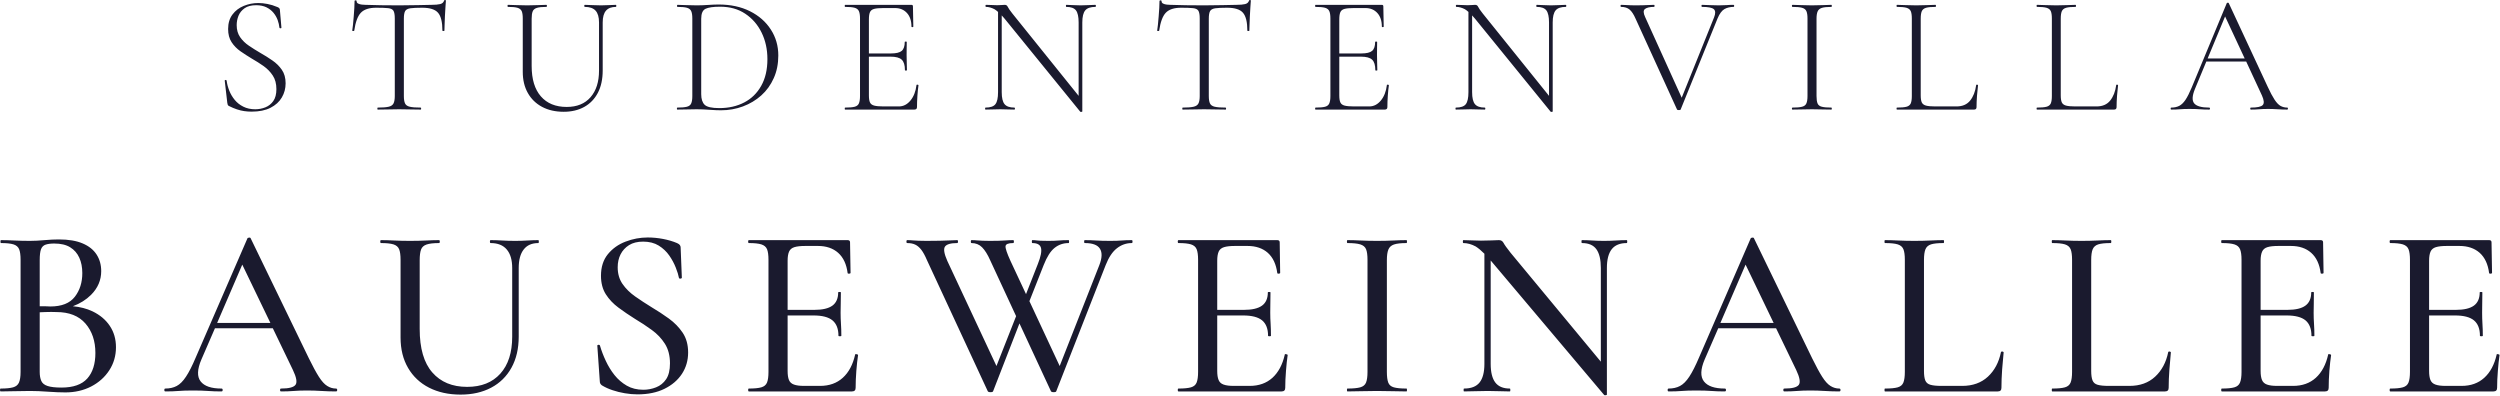
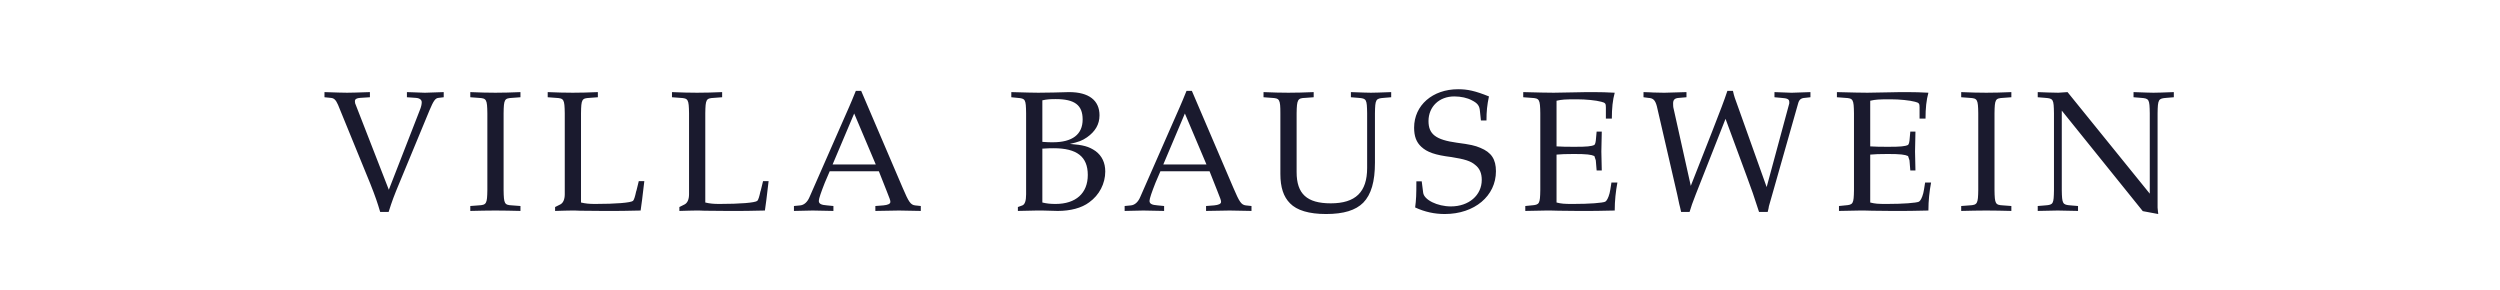
- <svg xmlns="http://www.w3.org/2000/svg" viewBox="2.08 0.00 537 85" width="537" height="85">
-   <path d="M52.92 5.40L52.92 5.40Q52.92 6.91 53.65 7.97Q54.39 9.04 55.56 9.83Q56.73 10.62 58.03 11.38L58.03 11.38Q59.36 12.13 60.58 12.98Q61.81 13.82 62.62 14.99Q63.43 16.16 63.43 17.89L63.43 17.89Q63.43 19.55 62.62 20.93Q61.81 22.32 60.19 23.15Q58.57 23.98 56.12 23.98L56.12 23.98Q55.33 23.98 54.55 23.87Q53.78 23.76 52.97 23.49Q52.16 23.22 51.22 22.75L51.22 22.75Q51.04 22.64 50.99 22.48Q50.94 22.32 50.90 22.07L50.90 22.07L50.36 17.39Q50.36 17.32 50.36 17.24L50.36 17.24Q50.43 17.21 50.54 17.17L50.54 17.17Q50.72 17.17 50.76 17.32L50.76 17.32Q50.90 18.40 51.33 19.48Q51.76 20.56 52.50 21.46Q53.24 22.36 54.34 22.91Q55.44 23.47 56.91 23.47L56.91 23.47Q58.03 23.47 59.07 23.06Q60.12 22.64 60.78 21.71Q61.45 20.77 61.45 19.15L61.45 19.15Q61.45 17.39 60.67 16.22Q59.90 15.05 58.71 14.20Q57.52 13.36 56.19 12.60L56.19 12.60Q54.93 11.84 53.74 11.02Q52.56 10.19 51.82 9.05Q51.08 7.92 51.08 6.23L51.08 6.23Q51.08 4.36 52.02 3.11Q52.95 1.87 54.45 1.26Q55.94 0.65 57.56 0.65L57.56 0.65Q58.50 0.65 59.52 0.85Q60.55 1.04 61.66 1.51L61.66 1.51Q61.95 1.62 62.08 1.78Q62.20 1.94 62.20 2.12L62.20 2.12L62.53 5.94Q62.53 6.08 62.33 6.08Q62.13 6.08 62.10 5.94L62.10 5.94Q62.02 5.15 61.72 4.30Q61.41 3.46 60.82 2.74Q60.22 2.02 59.31 1.57Q58.39 1.12 57.09 1.12L57.09 1.12Q55.54 1.12 54.63 1.76Q53.71 2.41 53.31 3.38Q52.92 4.36 52.92 5.40ZM82.89 1.66L82.89 1.66Q80.62 1.66 79.59 2.74Q78.57 3.82 78.17 6.59L78.17 6.59Q78.17 6.66 77.96 6.66Q77.74 6.66 77.74 6.59L77.74 6.59Q77.81 6.16 77.90 5.33Q77.99 4.50 78.06 3.55Q78.14 2.59 78.19 1.71Q78.24 0.83 78.24 0.25L78.24 0.25Q78.24 0.07 78.46 0.07Q78.68 0.07 78.68 0.25L78.68 0.25Q78.68 0.61 79.02 0.77Q79.36 0.94 79.81 0.99Q80.26 1.04 80.58 1.04L80.58 1.04Q83.68 1.15 87.82 1.15L87.82 1.15Q90.38 1.15 91.87 1.10Q93.36 1.04 94.77 1.04L94.77 1.04Q95.96 1.04 96.62 0.88Q97.29 0.72 97.47 0.14L97.47 0.14Q97.50 0.00 97.68 0.00Q97.86 0.00 97.86 0.14L97.86 0.14Q97.83 0.68 97.76 1.58Q97.68 2.48 97.65 3.47Q97.61 4.46 97.58 5.31Q97.54 6.16 97.54 6.59L97.54 6.59Q97.54 6.66 97.32 6.66Q97.11 6.66 97.11 6.59L97.11 6.59Q97.11 3.82 96.17 2.74Q95.24 1.66 92.75 1.66L92.75 1.66Q91.06 1.66 90.21 1.78Q89.37 1.91 89.10 2.39Q88.83 2.88 88.83 4.03L88.83 4.03L88.83 20.63Q88.83 21.67 89.08 22.21Q89.33 22.75 90.11 22.93Q90.88 23.11 92.46 23.11L92.46 23.11Q92.54 23.11 92.54 23.33Q92.54 23.54 92.46 23.54L92.46 23.54Q91.53 23.54 90.36 23.51Q89.19 23.47 87.82 23.47L87.82 23.47Q86.52 23.47 85.35 23.51Q84.18 23.54 83.21 23.54L83.21 23.54Q83.14 23.54 83.14 23.33Q83.14 23.11 83.21 23.11L83.21 23.11Q84.76 23.11 85.55 22.93Q86.34 22.75 86.61 22.21Q86.88 21.67 86.88 20.63L86.88 20.63L86.88 3.96Q86.88 2.81 86.60 2.32Q86.31 1.84 85.44 1.75Q84.58 1.66 82.89 1.66ZM130.75 15.16L130.75 4.82Q130.75 3.10 130.01 2.29Q129.28 1.48 127.69 1.48L127.69 1.48Q127.58 1.48 127.58 1.26Q127.58 1.04 127.69 1.04L127.69 1.04Q128.48 1.04 129.33 1.10Q130.18 1.15 131.18 1.15L131.18 1.15Q132.01 1.15 132.86 1.10Q133.70 1.04 134.39 1.04L134.39 1.04Q134.46 1.04 134.46 1.26Q134.46 1.48 134.39 1.48L134.39 1.48Q132.95 1.48 132.25 2.29Q131.54 3.10 131.54 4.82L131.54 4.82L131.54 15.12Q131.54 17.96 130.50 19.94Q129.46 21.92 127.57 22.97Q125.68 24.01 123.16 24.01L123.16 24.01Q120.49 24.01 118.51 22.95Q116.53 21.89 115.45 19.96Q114.37 18.04 114.37 15.44L114.37 15.44L114.37 3.96Q114.37 2.92 114.14 2.39Q113.90 1.87 113.22 1.67Q112.54 1.48 111.17 1.48L111.17 1.48Q111.10 1.48 111.10 1.26Q111.10 1.04 111.17 1.04L111.17 1.04Q112.03 1.04 113.08 1.10Q114.12 1.15 115.31 1.15L115.31 1.15Q116.53 1.15 117.59 1.10Q118.66 1.04 119.45 1.04L119.45 1.04Q119.56 1.04 119.56 1.26Q119.56 1.48 119.45 1.48L119.45 1.48Q118.08 1.48 117.40 1.69Q116.71 1.91 116.50 2.45Q116.28 2.99 116.28 4.03L116.28 4.03L116.28 14.18Q116.28 18.43 118.26 20.70Q120.24 22.97 123.80 22.97L123.80 22.97Q127.12 22.97 128.93 20.88Q130.75 18.79 130.75 15.16L130.75 15.16ZM156.94 23.69L156.94 23.69Q155.94 23.69 154.46 23.58Q152.98 23.47 151.72 23.47L151.72 23.47Q150.57 23.47 149.49 23.51Q148.41 23.54 147.55 23.54L147.55 23.54Q147.48 23.54 147.48 23.33Q147.48 23.11 147.55 23.11L147.55 23.11Q148.92 23.11 149.62 22.93Q150.32 22.75 150.55 22.21Q150.79 21.67 150.79 20.63L150.79 20.63L150.79 3.96Q150.79 2.92 150.55 2.39Q150.32 1.87 149.64 1.67Q148.95 1.48 147.58 1.48L147.58 1.48Q147.51 1.48 147.51 1.26Q147.51 1.04 147.58 1.04L147.58 1.04Q148.45 1.04 149.51 1.10Q150.57 1.15 151.72 1.15L151.72 1.15Q152.88 1.15 154.19 1.06Q155.50 0.97 156.44 0.97L156.44 0.97Q160.29 0.97 163.17 2.41Q166.05 3.85 167.65 6.34Q169.26 8.82 169.26 11.92L169.26 11.92Q169.26 14.62 168.28 16.79Q167.31 18.97 165.60 20.50Q163.89 22.03 161.66 22.86Q159.43 23.69 156.94 23.69ZM156.58 23.22L156.58 23.22Q159.61 23.22 161.93 22.01Q164.25 20.81 165.58 18.45Q166.92 16.09 166.92 12.71L166.92 12.71Q166.92 9.54 165.67 7.00Q164.43 4.46 162.16 2.95Q159.90 1.44 156.76 1.44L156.76 1.44Q154.57 1.44 153.63 1.89Q152.70 2.34 152.70 4.03L152.70 4.03L152.70 20.23Q152.70 21.78 153.43 22.50Q154.17 23.22 156.58 23.22ZM198.47 23.54L198.47 23.54L183.60 23.54Q183.53 23.54 183.53 23.33Q183.53 23.11 183.60 23.11L183.60 23.11Q184.97 23.11 185.66 22.93Q186.34 22.75 186.57 22.21Q186.81 21.67 186.81 20.63L186.81 20.63L186.81 3.96Q186.81 2.92 186.57 2.39Q186.34 1.87 185.66 1.67Q184.97 1.48 183.60 1.48L183.60 1.48Q183.53 1.48 183.53 1.26Q183.53 1.04 183.60 1.04L183.60 1.04L197.86 1.04Q198.18 1.04 198.18 1.37L198.18 1.37L198.26 5.72Q198.26 5.83 198.06 5.83Q197.86 5.83 197.86 5.72L197.86 5.72Q197.86 3.85 196.89 2.79Q195.92 1.73 194.33 1.73L194.33 1.73L191.85 1.73Q190.52 1.73 189.85 1.91Q189.18 2.09 188.95 2.61Q188.72 3.13 188.72 4.18L188.72 4.18L188.72 11.48L193.47 11.48Q195.12 11.48 195.77 10.93Q196.42 10.37 196.42 9.00L196.42 9.00Q196.42 8.93 196.64 8.93Q196.85 8.93 196.85 9.00L196.85 9.00Q196.85 10.04 196.83 10.62Q196.82 11.20 196.82 11.84L196.82 11.84Q196.82 12.64 196.85 13.41Q196.89 14.18 196.89 15.08L196.89 15.08Q196.89 15.16 196.67 15.16Q196.46 15.16 196.46 15.08L196.46 15.08Q196.46 13.46 195.77 12.82Q195.09 12.17 193.36 12.17L193.36 12.17L188.72 12.17L188.72 20.48Q188.72 21.49 188.95 22.00Q189.18 22.50 189.85 22.68Q190.52 22.86 191.85 22.86L191.85 22.86L195.16 22.86Q196.60 22.86 197.64 21.60Q198.69 20.34 198.94 18.29L198.94 18.29Q198.94 18.25 198.94 18.25L198.94 18.25Q198.98 18.18 199.16 18.18L199.16 18.18Q199.37 18.22 199.37 18.32L199.37 18.32Q199.23 19.26 199.14 20.57Q199.05 21.89 199.05 23.00L199.05 23.00Q199.05 23.54 198.47 23.54ZM216.46 19.80L216.46 19.80L216.46 2.56Q216.06 2.20 215.70 1.98L215.70 1.98Q214.73 1.48 213.86 1.48L213.86 1.48Q213.76 1.48 213.76 1.26Q213.76 1.04 213.86 1.04L213.86 1.04Q214.48 1.04 215.12 1.08Q215.77 1.12 216.28 1.12Q216.78 1.12 217.23 1.08Q217.68 1.04 217.90 1.04L217.90 1.04Q218.36 1.04 218.54 1.46Q218.72 1.87 219.55 2.92L219.55 2.92L233.77 20.59L233.77 4.82Q233.77 2.99 233.20 2.23Q232.62 1.48 231.11 1.48L231.11 1.48Q231.04 1.48 231.04 1.26Q231.04 1.04 231.11 1.04L231.11 1.04Q231.83 1.04 232.57 1.10Q233.30 1.15 234.20 1.15L234.20 1.15Q235.03 1.15 235.86 1.10Q236.69 1.04 237.37 1.04L237.37 1.04Q237.48 1.04 237.48 1.26Q237.48 1.48 237.37 1.48L237.37 1.48Q235.82 1.48 235.19 2.23Q234.56 2.99 234.56 4.82L234.56 4.82L234.56 23.94Q234.56 24.01 234.38 24.03Q234.20 24.05 234.13 24.01L234.13 24.01L217.86 4.00Q217.54 3.60 217.25 3.31L217.25 3.31L217.25 19.80Q217.25 21.64 217.86 22.37Q218.47 23.11 219.98 23.11L219.98 23.11Q220.09 23.11 220.09 23.33Q220.09 23.54 219.98 23.54L219.98 23.54Q219.30 23.54 218.56 23.51Q217.82 23.47 216.92 23.47L216.92 23.47Q216.06 23.47 215.27 23.51Q214.48 23.54 213.76 23.54L213.76 23.54Q213.68 23.54 213.68 23.33Q213.68 23.11 213.76 23.11L213.76 23.11Q215.34 23.11 215.90 22.37Q216.46 21.64 216.46 19.80ZM255.79 1.66L255.79 1.66Q253.52 1.66 252.49 2.74Q251.47 3.82 251.07 6.59L251.07 6.59Q251.07 6.66 250.86 6.66Q250.64 6.66 250.64 6.59L250.64 6.59Q250.71 6.16 250.80 5.33Q250.89 4.50 250.96 3.55Q251.04 2.59 251.09 1.71Q251.14 0.83 251.14 0.25L251.14 0.25Q251.14 0.07 251.36 0.07Q251.58 0.07 251.58 0.25L251.58 0.25Q251.58 0.61 251.92 0.77Q252.26 0.94 252.71 0.99Q253.16 1.04 253.48 1.04L253.48 1.04Q256.58 1.15 260.72 1.15L260.72 1.15Q263.28 1.15 264.77 1.10Q266.26 1.04 267.67 1.04L267.67 1.04Q268.86 1.04 269.52 0.88Q270.19 0.72 270.37 0.14L270.37 0.14Q270.40 0.00 270.58 0.00Q270.76 0.00 270.76 0.14L270.76 0.14Q270.73 0.68 270.66 1.58Q270.58 2.48 270.55 3.47Q270.51 4.46 270.48 5.31Q270.44 6.16 270.44 6.59L270.44 6.59Q270.44 6.66 270.22 6.66Q270.01 6.66 270.01 6.59L270.01 6.59Q270.01 3.82 269.07 2.74Q268.14 1.66 265.65 1.66L265.65 1.66Q263.96 1.66 263.11 1.78Q262.27 1.91 262.00 2.39Q261.73 2.88 261.73 4.03L261.73 4.03L261.73 20.63Q261.73 21.67 261.98 22.21Q262.23 22.75 263.01 22.93Q263.78 23.11 265.36 23.11L265.36 23.11Q265.44 23.11 265.44 23.33Q265.44 23.54 265.36 23.54L265.36 23.54Q264.43 23.54 263.26 23.51Q262.09 23.47 260.72 23.47L260.72 23.47Q259.42 23.47 258.25 23.51Q257.08 23.54 256.11 23.54L256.11 23.54Q256.04 23.54 256.04 23.33Q256.04 23.11 256.11 23.11L256.11 23.11Q257.66 23.11 258.45 22.93Q259.24 22.75 259.51 22.21Q259.78 21.67 259.78 20.63L259.78 20.63L259.78 3.96Q259.78 2.81 259.50 2.32Q259.21 1.84 258.34 1.75Q257.48 1.66 255.79 1.66ZM299.51 23.54L299.51 23.54L284.64 23.54Q284.57 23.54 284.57 23.33Q284.57 23.11 284.64 23.11L284.64 23.11Q286.01 23.11 286.70 22.93Q287.38 22.75 287.61 22.21Q287.85 21.67 287.85 20.63L287.85 20.63L287.85 3.96Q287.85 2.92 287.61 2.39Q287.38 1.87 286.70 1.67Q286.01 1.48 284.64 1.48L284.64 1.48Q284.57 1.48 284.57 1.26Q284.57 1.04 284.64 1.04L284.64 1.04L298.90 1.04Q299.22 1.04 299.22 1.37L299.22 1.37L299.30 5.72Q299.30 5.83 299.10 5.83Q298.90 5.83 298.90 5.72L298.90 5.72Q298.90 3.85 297.93 2.79Q296.96 1.73 295.37 1.73L295.37 1.73L292.89 1.73Q291.56 1.73 290.89 1.91Q290.22 2.09 289.99 2.61Q289.76 3.13 289.76 4.18L289.76 4.18L289.76 11.48L294.51 11.48Q296.16 11.48 296.81 10.93Q297.46 10.37 297.46 9.00L297.46 9.00Q297.46 8.93 297.68 8.93Q297.89 8.93 297.89 9.00L297.89 9.00Q297.89 10.04 297.87 10.62Q297.86 11.20 297.86 11.84L297.86 11.84Q297.86 12.64 297.89 13.41Q297.93 14.18 297.93 15.08L297.93 15.08Q297.93 15.16 297.71 15.16Q297.50 15.16 297.50 15.08L297.50 15.08Q297.50 13.46 296.81 12.82Q296.13 12.17 294.40 12.17L294.40 12.17L289.76 12.17L289.76 20.48Q289.76 21.49 289.99 22.00Q290.22 22.50 290.89 22.68Q291.56 22.86 292.89 22.86L292.89 22.86L296.20 22.86Q297.64 22.86 298.68 21.60Q299.73 20.34 299.98 18.29L299.98 18.29Q299.98 18.25 299.98 18.25L299.98 18.25Q300.02 18.18 300.20 18.18L300.20 18.18Q300.41 18.22 300.41 18.32L300.41 18.32Q300.27 19.26 300.18 20.57Q300.09 21.89 300.09 23.00L300.09 23.00Q300.09 23.54 299.51 23.54ZM317.50 19.80L317.50 19.80L317.50 2.56Q317.10 2.20 316.74 1.98L316.74 1.98Q315.77 1.48 314.90 1.48L314.90 1.48Q314.80 1.48 314.80 1.26Q314.80 1.04 314.90 1.04L314.90 1.04Q315.52 1.04 316.16 1.08Q316.81 1.12 317.32 1.12Q317.82 1.12 318.27 1.08Q318.72 1.04 318.94 1.04L318.94 1.04Q319.40 1.04 319.58 1.46Q319.76 1.87 320.59 2.92L320.59 2.92L334.81 20.59L334.81 4.82Q334.81 2.99 334.24 2.23Q333.66 1.48 332.15 1.48L332.15 1.48Q332.08 1.48 332.08 1.26Q332.08 1.04 332.15 1.04L332.15 1.04Q332.87 1.04 333.61 1.10Q334.34 1.15 335.24 1.15L335.24 1.15Q336.07 1.15 336.90 1.10Q337.73 1.04 338.41 1.04L338.41 1.04Q338.52 1.04 338.52 1.26Q338.52 1.48 338.41 1.48L338.41 1.48Q336.86 1.48 336.23 2.23Q335.60 2.99 335.60 4.82L335.60 4.82L335.60 23.94Q335.60 24.01 335.42 24.03Q335.24 24.05 335.17 24.01L335.17 24.01L318.90 4.00Q318.58 3.60 318.29 3.31L318.29 3.31L318.29 19.80Q318.29 21.64 318.90 22.37Q319.51 23.11 321.02 23.11L321.02 23.11Q321.13 23.11 321.13 23.33Q321.13 23.54 321.02 23.54L321.02 23.54Q320.34 23.54 319.60 23.51Q318.86 23.47 317.96 23.47L317.96 23.47Q317.10 23.47 316.31 23.51Q315.52 23.54 314.80 23.54L314.80 23.54Q314.72 23.54 314.72 23.33Q314.72 23.11 314.80 23.11L314.80 23.11Q316.38 23.11 316.94 22.37Q317.50 21.64 317.50 19.80ZM374.47 1.04L374.47 1.04Q374.58 1.04 374.58 1.26Q374.58 1.48 374.47 1.48L374.47 1.48Q373.35 1.48 372.51 1.94Q371.66 2.41 371.01 3.96L371.01 3.96L363.09 23.51Q363.06 23.65 362.71 23.65Q362.37 23.65 362.30 23.51L362.30 23.51L353.41 4.03Q352.80 2.63 352.11 2.05Q351.43 1.48 350.28 1.48L350.28 1.48Q350.17 1.48 350.17 1.26Q350.17 1.04 350.28 1.04L350.28 1.04Q350.78 1.04 351.30 1.08Q351.82 1.12 352.35 1.13Q352.87 1.15 353.34 1.15L353.34 1.15Q354.20 1.15 354.92 1.13Q355.64 1.12 356.23 1.08Q356.83 1.04 357.37 1.04L357.37 1.04Q357.48 1.04 357.48 1.26Q357.48 1.48 357.37 1.48L357.37 1.48Q356.00 1.48 355.42 1.93Q354.85 2.38 355.46 3.67L355.46 3.67L363.31 20.99L370.26 3.74Q370.76 2.48 370.22 1.98Q369.68 1.48 367.66 1.48L367.66 1.48Q367.56 1.48 367.56 1.26Q367.56 1.04 367.66 1.04L367.66 1.04Q368.49 1.04 369.27 1.10Q370.04 1.15 371.26 1.15L371.26 1.15Q372.31 1.15 372.94 1.10Q373.57 1.04 374.47 1.04ZM392.27 4.03L392.27 20.63Q392.27 21.67 392.49 22.21Q392.70 22.75 393.41 22.93Q394.11 23.11 395.48 23.11L395.48 23.11Q395.55 23.11 395.55 23.33Q395.55 23.54 395.48 23.54L395.48 23.54Q394.61 23.54 393.57 23.51Q392.52 23.47 391.26 23.47L391.26 23.47Q390.08 23.47 389.01 23.51Q387.95 23.54 387.09 23.54L387.09 23.54Q386.98 23.54 386.98 23.33Q386.98 23.11 387.09 23.11L387.09 23.11Q388.46 23.11 389.16 22.93Q389.86 22.75 390.09 22.21Q390.33 21.67 390.33 20.63L390.33 20.63L390.33 3.96Q390.33 2.92 390.09 2.39Q389.86 1.87 389.16 1.67Q388.46 1.48 387.09 1.48L387.09 1.48Q386.98 1.48 386.98 1.26Q386.98 1.04 387.09 1.04L387.09 1.04Q387.95 1.04 389.01 1.10Q390.08 1.15 391.26 1.15L391.26 1.15Q392.52 1.15 393.59 1.10Q394.65 1.04 395.48 1.04L395.48 1.04Q395.55 1.04 395.55 1.26Q395.55 1.48 395.48 1.48L395.48 1.48Q394.11 1.48 393.42 1.69Q392.74 1.91 392.51 2.45Q392.27 2.99 392.27 4.03L392.27 4.03ZM414.65 4.00L414.65 4.00L414.65 20.48Q414.65 21.49 414.88 22.00Q415.12 22.50 415.78 22.68Q416.45 22.86 417.74 22.86L417.74 22.86L422.35 22.86Q424.26 22.86 425.27 21.60Q426.28 20.34 426.56 18.29L426.56 18.29Q426.56 18.25 426.56 18.25L426.56 18.25Q426.60 18.18 426.78 18.18L426.78 18.18Q426.96 18.22 426.96 18.32L426.96 18.32Q426.85 19.26 426.74 20.57Q426.64 21.89 426.64 23.00L426.64 23.00Q426.64 23.54 426.10 23.54L426.10 23.54L409.54 23.54Q409.46 23.54 409.46 23.33Q409.46 23.11 409.54 23.11L409.54 23.11Q410.90 23.11 411.59 22.93Q412.27 22.75 412.51 22.21Q412.74 21.67 412.74 20.63L412.74 20.63L412.74 3.96Q412.74 2.92 412.51 2.39Q412.27 1.87 411.59 1.67Q410.90 1.48 409.54 1.48L409.54 1.48Q409.46 1.48 409.46 1.26Q409.46 1.04 409.54 1.04L409.54 1.04Q410.40 1.04 411.46 1.10Q412.52 1.15 413.68 1.15L413.68 1.15Q414.90 1.15 415.96 1.10Q417.02 1.04 417.85 1.04L417.85 1.04Q417.92 1.04 417.92 1.26Q417.92 1.48 417.85 1.48L417.85 1.48Q416.48 1.48 415.80 1.67Q415.12 1.87 414.88 2.41Q414.65 2.95 414.65 4.00ZM444.73 4.00L444.73 4.00L444.73 20.48Q444.73 21.49 444.96 22.00Q445.20 22.50 445.86 22.68Q446.53 22.86 447.82 22.86L447.82 22.86L452.43 22.86Q454.34 22.86 455.35 21.60Q456.36 20.34 456.64 18.29L456.64 18.29Q456.64 18.25 456.64 18.25L456.64 18.25Q456.68 18.18 456.86 18.18L456.86 18.18Q457.04 18.22 457.04 18.32L457.04 18.32Q456.93 19.26 456.82 20.57Q456.72 21.89 456.72 23.00L456.72 23.00Q456.72 23.54 456.18 23.54L456.18 23.54L439.62 23.54Q439.54 23.54 439.54 23.33Q439.54 23.11 439.62 23.11L439.62 23.11Q440.98 23.11 441.67 22.93Q442.35 22.75 442.59 22.21Q442.82 21.67 442.82 20.63L442.82 20.63L442.82 3.96Q442.82 2.92 442.59 2.39Q442.35 1.87 441.67 1.67Q440.98 1.48 439.62 1.48L439.62 1.48Q439.54 1.48 439.54 1.26Q439.54 1.04 439.62 1.04L439.62 1.04Q440.48 1.04 441.54 1.10Q442.60 1.15 443.76 1.15L443.76 1.15Q444.98 1.15 446.04 1.10Q447.10 1.04 447.93 1.04L447.93 1.04Q448.00 1.04 448.00 1.26Q448.00 1.48 447.93 1.48L447.93 1.48Q446.56 1.48 445.88 1.67Q445.20 1.87 444.96 2.41Q444.73 2.95 444.73 4.00ZM493.38 23.11L493.38 23.11Q493.53 23.11 493.53 23.33Q493.53 23.54 493.38 23.54L493.38 23.54Q492.38 23.54 491.31 23.47Q490.25 23.40 489.28 23.40L489.28 23.40Q488.16 23.40 487.35 23.47Q486.54 23.54 485.57 23.54L485.57 23.54Q485.43 23.54 485.43 23.33Q485.43 23.11 485.57 23.11L485.57 23.11Q487.59 23.11 488.11 22.57Q488.63 22.03 487.95 20.52L487.95 20.52L484.56 13.21L476.00 13.21L473.55 19.12Q472.65 21.31 473.40 22.21Q474.16 23.11 476.61 23.11L476.61 23.11Q476.79 23.11 476.79 23.33Q476.79 23.54 476.61 23.54L476.61 23.54Q475.53 23.54 474.63 23.47Q473.73 23.40 472.36 23.40L472.36 23.40Q471.10 23.40 470.33 23.47Q469.55 23.54 468.47 23.54L468.47 23.54Q468.33 23.54 468.33 23.33Q468.33 23.11 468.47 23.11L468.47 23.11Q469.44 23.11 470.16 22.75Q470.88 22.39 471.51 21.46Q472.14 20.52 472.86 18.79L472.86 18.79L480.39 0.68Q480.46 0.58 480.62 0.58Q480.78 0.58 480.82 0.68L480.82 0.68L489.17 18.61Q490.00 20.41 490.65 21.40Q491.30 22.39 491.94 22.75Q492.59 23.11 493.38 23.11ZM476.28 12.56L484.24 12.56L480.03 3.53L476.28 12.56Z" fill="#1A1A2E" />
-   <path d="M17.73 65.78L17.73 65.78Q20.07 65.99 21.94 66.87L21.94 66.87Q24.34 68.02 25.66 69.99Q26.99 71.97 26.99 74.57L26.99 74.57Q26.99 77.32 25.56 79.53Q24.13 81.74 21.66 83.02Q19.19 84.29 16.12 84.29L16.12 84.29Q14.56 84.29 12.43 84.14Q10.30 83.98 8.53 83.98Q6.76 83.98 5.15 84.03Q3.54 84.08 2.24 84.08L2.24 84.08Q2.08 84.08 2.08 83.77Q2.08 83.46 2.24 83.46L2.24 83.46Q3.95 83.46 4.89 83.20Q5.82 82.94 6.16 82.16Q6.50 81.38 6.50 79.87L6.50 79.87L6.50 55.80Q6.50 54.29 6.19 53.53Q5.88 52.78 4.97 52.49Q4.06 52.21 2.29 52.21L2.29 52.21Q2.18 52.21 2.18 51.90Q2.18 51.58 2.29 51.58L2.29 51.58Q3.59 51.58 5.17 51.66Q6.76 51.74 8.53 51.74L8.53 51.74Q9.93 51.74 11.65 51.58Q13.36 51.43 14.72 51.43L14.72 51.43Q17.84 51.43 19.84 52.29Q21.84 53.14 22.83 54.68Q23.82 56.21 23.82 58.24L23.82 58.24Q23.82 61.15 21.63 63.34L21.63 63.34Q20.07 64.90 17.73 65.78ZM15.29 83.25L15.29 83.25Q19.08 83.25 20.83 81.30Q22.57 79.35 22.57 75.82L22.57 75.82Q22.57 71.97 20.44 69.50Q18.30 67.03 14.20 67.03L14.20 67.03Q13.16 66.98 11.80 67.03L11.80 67.03Q11.23 67.03 10.61 67.08L10.61 67.08L10.61 79.87Q10.61 81.07 10.95 81.82Q11.28 82.58 12.30 82.91Q13.31 83.25 15.29 83.25ZM13.73 52.31L13.73 52.31Q12.58 52.31 11.88 52.55Q11.18 52.78 10.89 53.53Q10.61 54.29 10.61 55.90L10.61 55.90L10.61 65.78Q11.18 65.78 11.65 65.78L11.65 65.78Q12.74 65.83 12.90 65.83L12.90 65.83Q16.54 65.83 18.15 63.75Q19.76 61.67 19.76 58.66L19.76 58.66Q19.76 56.78 19.11 55.35Q18.46 53.92 17.16 53.12Q15.86 52.31 13.73 52.31ZM74.25 83.46L74.25 83.46Q74.51 83.46 74.51 83.77Q74.51 84.08 74.25 84.08L74.25 84.08Q72.74 84.08 71.15 83.98Q69.57 83.88 68.06 83.88L68.06 83.88Q66.40 83.88 65.17 83.98Q63.95 84.08 62.44 84.08L62.44 84.08Q62.24 84.08 62.24 83.77Q62.24 83.46 62.44 83.46L62.44 83.46Q64.99 83.46 65.56 82.65Q66.14 81.85 64.99 79.46L64.99 79.46L60.68 70.51L48.25 70.51L45.34 77.22Q43.98 80.39 45.18 81.93Q46.38 83.46 49.65 83.46L49.65 83.46Q49.91 83.46 49.91 83.77Q49.91 84.08 49.65 84.08L49.65 84.08Q48.09 84.08 46.79 83.98Q45.49 83.88 43.52 83.88L43.52 83.88Q41.59 83.88 40.42 83.98Q39.25 84.08 37.59 84.08L37.59 84.08Q37.38 84.08 37.38 83.77Q37.38 83.46 37.59 83.46L37.59 83.46Q38.99 83.46 40.03 82.91Q41.07 82.37 42.03 80.91Q43.00 79.46 44.14 76.75L44.14 76.75L55.22 51.22Q55.27 51.06 55.58 51.04Q55.89 51.01 55.94 51.22L55.94 51.22L68.42 76.96Q69.67 79.51 70.58 80.94Q71.49 82.37 72.38 82.91Q73.26 83.46 74.25 83.46ZM48.72 69.37L60.16 69.37L54.12 56.84L48.72 69.37ZM112.10 72.33L112.10 57.56Q112.10 54.96 110.93 53.59Q109.76 52.21 107.47 52.21L107.47 52.21Q107.31 52.21 107.31 51.90Q107.31 51.58 107.47 51.58L107.47 51.58Q108.66 51.58 109.96 51.66Q111.26 51.74 112.77 51.74L112.77 51.74Q114.07 51.74 115.35 51.66Q116.62 51.58 117.71 51.58L117.71 51.58Q117.82 51.58 117.82 51.90Q117.82 52.21 117.71 52.21L117.71 52.21Q115.63 52.21 114.57 53.59Q113.50 54.96 113.50 57.56L113.50 57.56L113.50 72.28Q113.50 76.18 111.94 78.99Q110.38 81.80 107.57 83.28Q104.76 84.76 101.02 84.76L101.02 84.76Q97.17 84.76 94.26 83.28Q91.35 81.80 89.74 79.04Q88.12 76.28 88.12 72.49L88.12 72.49L88.12 55.80Q88.12 54.29 87.81 53.53Q87.50 52.78 86.59 52.49Q85.68 52.21 83.91 52.21L83.91 52.21Q83.76 52.21 83.76 51.90Q83.76 51.58 83.91 51.58L83.91 51.58Q85.21 51.58 86.77 51.66Q88.33 51.74 90.15 51.74L90.15 51.74Q92.02 51.74 93.61 51.66Q95.20 51.58 96.39 51.58L96.39 51.58Q96.55 51.58 96.55 51.90Q96.55 52.21 96.39 52.21L96.39 52.21Q94.62 52.21 93.71 52.52Q92.80 52.83 92.52 53.61Q92.23 54.39 92.23 55.90L92.23 55.90L92.23 70.67Q92.23 76.91 94.94 80.00Q97.64 83.10 102.42 83.10L102.42 83.10Q107 83.10 109.55 80.26Q112.10 77.43 112.10 72.33L112.10 72.33ZM134.76 57.41L134.76 57.41Q134.76 59.49 135.80 61.00Q136.84 62.50 138.50 63.67Q140.17 64.84 142.04 65.99L142.04 65.99Q143.96 67.13 145.76 68.43Q147.55 69.73 148.72 71.47Q149.89 73.22 149.89 75.71L149.89 75.71Q149.89 78.26 148.57 80.29Q147.24 82.32 144.82 83.51Q142.40 84.71 139.02 84.71L139.02 84.71Q137.67 84.71 136.29 84.47Q134.92 84.24 133.67 83.82Q132.42 83.41 131.38 82.78L131.38 82.78Q131.17 82.63 131.04 82.42Q130.91 82.21 130.91 81.80L130.91 81.80L130.39 74.36Q130.39 74.26 130.39 74.15L130.39 74.15Q130.50 74.10 130.65 74.05L130.65 74.05Q130.91 74.05 130.96 74.26L130.96 74.26Q131.43 75.87 132.21 77.53Q132.99 79.20 134.08 80.57Q135.18 81.95 136.71 82.84Q138.24 83.72 140.27 83.72L140.27 83.72Q141.68 83.72 143.00 83.20Q144.33 82.68 145.16 81.46Q145.99 80.24 145.99 78.05L145.99 78.05Q145.99 75.56 144.90 73.84Q143.81 72.12 142.09 70.88Q140.38 69.63 138.45 68.48L138.45 68.48Q136.63 67.34 134.94 66.09Q133.25 64.84 132.21 63.21Q131.17 61.57 131.17 59.23L131.17 59.23Q131.17 56.42 132.65 54.60Q134.14 52.78 136.45 51.90Q138.76 51.01 141.21 51.01L141.21 51.01Q142.82 51.01 144.48 51.32Q146.15 51.64 147.50 52.21L147.50 52.21Q147.97 52.42 148.12 52.65Q148.28 52.88 148.28 53.14L148.28 53.14L148.54 59.64Q148.54 59.80 148.28 59.85Q148.02 59.90 147.92 59.70L147.92 59.70Q147.76 58.81 147.24 57.49Q146.72 56.16 145.84 54.89Q144.95 53.61 143.57 52.75Q142.20 51.90 140.22 51.90L140.22 51.90Q138.40 51.90 137.20 52.65Q136.01 53.40 135.38 54.63Q134.76 55.85 134.76 57.41ZM185.09 84.08L185.09 84.08L162.94 84.08Q162.78 84.08 162.78 83.77Q162.78 83.46 162.94 83.46L162.94 83.46Q164.70 83.46 165.61 83.20Q166.52 82.94 166.84 82.16Q167.15 81.38 167.15 79.87L167.15 79.87L167.15 55.80Q167.15 54.29 166.84 53.53Q166.52 52.78 165.61 52.49Q164.70 52.21 162.94 52.21L162.94 52.21Q162.78 52.21 162.78 51.90Q162.78 51.58 162.94 51.58L162.94 51.58L184.15 51.58Q184.67 51.58 184.67 52.05L184.67 52.05L184.78 58.60Q184.78 58.76 184.49 58.79Q184.20 58.81 184.15 58.66L184.15 58.66Q183.79 55.80 182.12 54.31Q180.46 52.83 177.76 52.83L177.76 52.83L175.10 52.83Q173.54 52.83 172.71 53.09Q171.88 53.35 171.57 54.05Q171.26 54.76 171.26 56.00L171.26 56.00L171.26 66.56L176.98 66.56Q179.63 66.56 180.88 65.65Q182.12 64.74 182.12 62.82L182.12 62.82Q182.12 62.71 182.41 62.71Q182.70 62.71 182.70 62.82L182.70 62.82Q182.70 64.43 182.67 65.31Q182.64 66.20 182.64 67.18L182.64 67.18Q182.64 68.38 182.72 69.58Q182.80 70.77 182.80 72.12L182.80 72.12Q182.80 72.23 182.49 72.23Q182.18 72.23 182.18 72.12L182.18 72.12Q182.18 69.89 180.90 68.82Q179.63 67.76 176.82 67.76L176.82 67.76L171.26 67.76L171.26 79.66Q171.26 80.91 171.54 81.61Q171.83 82.32 172.61 82.60Q173.39 82.89 174.79 82.89L174.79 82.89L178.22 82.89Q181.19 82.89 183.11 81.15Q185.04 79.40 185.76 76.18L185.76 76.18Q185.76 76.13 185.76 76.13L185.76 76.13Q185.82 76.02 186.08 76.08L186.08 76.08Q186.39 76.13 186.39 76.28L186.39 76.28Q186.18 77.69 186.02 79.66Q185.87 81.64 185.87 83.30L185.87 83.30Q185.87 84.08 185.09 84.08ZM245.19 51.58L245.19 51.58Q245.35 51.58 245.35 51.90Q245.35 52.21 245.19 52.21L245.19 52.21Q243.42 52.21 241.99 53.33Q240.56 54.44 239.58 56.94L239.58 56.94L228.97 84.03Q228.92 84.24 228.42 84.24Q227.93 84.24 227.82 84.03L227.82 84.03L221.06 69.47L215.40 84.03Q215.34 84.24 214.85 84.24Q214.36 84.24 214.25 84.03L214.25 84.03L201.20 55.90Q200.58 54.44 199.98 53.66Q199.38 52.88 198.68 52.55Q197.98 52.21 196.94 52.21L196.94 52.21Q196.78 52.21 196.78 51.90Q196.78 51.58 196.94 51.58L196.94 51.58Q197.61 51.58 198.18 51.64Q198.76 51.69 199.43 51.71Q200.11 51.74 201.10 51.74L201.10 51.74Q202.81 51.74 204.01 51.71Q205.20 51.69 206.09 51.64Q206.97 51.58 207.70 51.58L207.70 51.58Q207.86 51.58 207.86 51.90Q207.86 52.21 207.70 52.21L207.70 52.21Q205.62 52.21 205.07 52.96Q204.53 53.72 205.57 56.06L205.57 56.06L216.12 78.62L220.34 67.91L214.77 55.90Q213.94 54.03 213.03 53.12Q212.12 52.21 210.77 52.21L210.77 52.21Q210.61 52.21 210.61 51.90Q210.61 51.58 210.77 51.58L210.77 51.58Q211.44 51.58 211.99 51.64Q212.54 51.69 213.16 51.71Q213.78 51.74 214.67 51.74L214.67 51.74Q216.75 51.74 217.81 51.66Q218.88 51.58 219.71 51.58L219.71 51.58Q219.87 51.58 219.87 51.90Q219.87 52.21 219.71 52.21L219.71 52.21Q218.15 52.21 218.07 52.88Q218.00 53.56 219.14 56.06L219.14 56.06L222.47 63.18L225.02 56.68Q225.95 54.34 225.69 53.27Q225.43 52.21 223.82 52.21L223.82 52.21Q223.72 52.21 223.72 51.90Q223.72 51.58 223.82 51.58L223.82 51.58Q224.39 51.58 224.73 51.64Q225.07 51.69 225.59 51.71Q226.11 51.74 227.25 51.74L227.25 51.74Q228.60 51.74 229.49 51.66Q230.37 51.58 231.62 51.58L231.62 51.58Q231.72 51.58 231.72 51.90Q231.72 52.21 231.62 52.21L231.62 52.21Q229.90 52.21 228.60 53.25Q227.30 54.29 226.26 56.94L226.26 56.94L223.20 64.69L229.70 78.62L238.22 56.94Q239.11 54.65 238.35 53.43Q237.60 52.21 235.10 52.21L235.10 52.21Q234.95 52.21 234.95 51.90Q234.95 51.58 235.10 51.58L235.10 51.58Q236.35 51.58 237.55 51.66Q238.74 51.74 240.56 51.74L240.56 51.74Q242.07 51.74 242.98 51.66Q243.89 51.58 245.19 51.58ZM277.37 84.08L277.37 84.08L255.22 84.08Q255.06 84.08 255.06 83.77Q255.06 83.46 255.22 83.46L255.22 83.46Q256.99 83.46 257.90 83.20Q258.81 82.94 259.12 82.16Q259.43 81.38 259.43 79.87L259.43 79.87L259.43 55.80Q259.43 54.29 259.12 53.53Q258.81 52.78 257.90 52.49Q256.99 52.21 255.22 52.21L255.22 52.21Q255.06 52.21 255.06 51.90Q255.06 51.58 255.22 51.58L255.22 51.58L276.44 51.58Q276.96 51.58 276.96 52.05L276.96 52.05L277.06 58.60Q277.06 58.76 276.77 58.79Q276.49 58.81 276.44 58.66L276.44 58.66Q276.07 55.80 274.41 54.31Q272.74 52.83 270.04 52.83L270.04 52.83L267.39 52.83Q265.83 52.83 265.00 53.09Q264.16 53.35 263.85 54.05Q263.54 54.76 263.54 56.00L263.54 56.00L263.54 66.56L269.26 66.56Q271.91 66.56 273.16 65.65Q274.41 64.74 274.41 62.82L274.41 62.82Q274.41 62.71 274.69 62.71Q274.98 62.71 274.98 62.82L274.98 62.82Q274.98 64.43 274.95 65.31Q274.93 66.20 274.93 67.18L274.93 67.18Q274.93 68.38 275.01 69.58Q275.08 70.77 275.08 72.12L275.08 72.12Q275.08 72.23 274.77 72.23Q274.46 72.23 274.46 72.12L274.46 72.12Q274.46 69.89 273.19 68.82Q271.91 67.76 269.10 67.76L269.10 67.76L263.54 67.76L263.54 79.66Q263.54 80.91 263.83 81.61Q264.11 82.32 264.89 82.60Q265.67 82.89 267.08 82.89L267.08 82.89L270.51 82.89Q273.47 82.89 275.40 81.15Q277.32 79.40 278.05 76.18L278.05 76.18Q278.05 76.13 278.05 76.13L278.05 76.13Q278.10 76.02 278.36 76.08L278.36 76.08Q278.67 76.13 278.67 76.28L278.67 76.28Q278.46 77.69 278.31 79.66Q278.15 81.64 278.15 83.30L278.15 83.30Q278.15 84.08 277.37 84.08ZM299.98 55.90L299.98 79.87Q299.98 81.38 300.27 82.16Q300.56 82.94 301.47 83.20Q302.38 83.46 304.20 83.46L304.20 83.46Q304.30 83.46 304.30 83.77Q304.30 84.08 304.20 84.08L304.20 84.08Q302.90 84.08 301.31 84.03Q299.72 83.98 297.85 83.98L297.85 83.98Q296.03 83.98 294.42 84.03Q292.81 84.08 291.51 84.08L291.51 84.08Q291.40 84.08 291.40 83.77Q291.40 83.46 291.51 83.46L291.51 83.46Q293.33 83.46 294.26 83.20Q295.20 82.94 295.51 82.16Q295.82 81.38 295.82 79.87L295.82 79.87L295.82 55.80Q295.82 54.29 295.51 53.53Q295.20 52.78 294.26 52.49Q293.33 52.21 291.51 52.21L291.51 52.21Q291.40 52.21 291.40 51.90Q291.40 51.58 291.51 51.58L291.51 51.58Q292.81 51.58 294.42 51.66Q296.03 51.74 297.85 51.74L297.85 51.74Q299.72 51.74 301.34 51.66Q302.95 51.58 304.20 51.58L304.20 51.58Q304.30 51.58 304.30 51.90Q304.30 52.21 304.20 52.21L304.20 52.21Q302.38 52.21 301.49 52.52Q300.61 52.83 300.30 53.61Q299.98 54.39 299.98 55.90L299.98 55.90ZM320.93 78.16L320.93 78.16L320.93 54.50Q319.89 53.46 319.06 52.94L319.06 52.94Q317.71 52.21 316.41 52.21L316.41 52.21Q316.30 52.21 316.30 51.90Q316.30 51.58 316.41 51.58L316.41 51.58Q317.40 51.58 318.38 51.64Q319.37 51.69 320.20 51.69L320.20 51.69Q321.45 51.69 322.49 51.64Q323.53 51.58 324.05 51.58L324.05 51.58Q324.73 51.58 325.04 52.18Q325.35 52.78 326.55 54.29L326.55 54.29L345.94 77.69L345.94 57.56Q345.94 54.86 344.98 53.53Q344.02 52.21 341.89 52.21L341.89 52.21Q341.78 52.21 341.78 51.90Q341.78 51.58 341.89 51.58L341.89 51.58Q342.98 51.58 344.12 51.66Q345.27 51.74 346.62 51.74L346.62 51.74Q347.92 51.74 349.17 51.66Q350.42 51.58 351.51 51.58L351.51 51.58Q351.61 51.58 351.61 51.90Q351.61 52.21 351.51 52.21L351.51 52.21Q349.32 52.21 348.28 53.53Q347.24 54.86 347.24 57.56L347.24 57.56L347.24 84.76Q347.24 84.86 347.01 84.89Q346.78 84.92 346.67 84.86L346.67 84.86L322.28 55.95L322.28 78.16Q322.28 80.86 323.27 82.16Q324.26 83.46 326.39 83.46L326.39 83.46Q326.50 83.46 326.50 83.77Q326.50 84.08 326.39 84.08L326.39 84.08Q325.30 84.08 324.18 84.03Q323.06 83.98 321.66 83.98L321.66 83.98Q320.31 83.98 319.01 84.03Q317.71 84.08 316.56 84.08L316.56 84.08Q316.46 84.08 316.46 83.77Q316.46 83.46 316.56 83.46L316.56 83.46Q318.85 83.46 319.89 82.16Q320.93 80.86 320.93 78.16ZM397.16 83.46L397.16 83.46Q397.42 83.46 397.42 83.77Q397.42 84.08 397.16 84.08L397.16 84.08Q395.65 84.08 394.06 83.98Q392.48 83.88 390.97 83.88L390.97 83.88Q389.30 83.88 388.08 83.98Q386.86 84.08 385.35 84.08L385.35 84.08Q385.14 84.08 385.14 83.77Q385.14 83.46 385.35 83.46L385.35 83.46Q387.90 83.46 388.47 82.65Q389.04 81.85 387.90 79.46L387.90 79.46L383.58 70.51L371.16 70.51L368.24 77.22Q366.89 80.39 368.09 81.93Q369.28 83.46 372.56 83.46L372.56 83.46Q372.82 83.46 372.82 83.77Q372.82 84.08 372.56 84.08L372.56 84.08Q371 84.08 369.70 83.98Q368.40 83.88 366.42 83.88L366.42 83.88Q364.50 83.88 363.33 83.98Q362.16 84.08 360.50 84.08L360.50 84.08Q360.29 84.08 360.29 83.77Q360.29 83.46 360.50 83.46L360.50 83.46Q361.90 83.46 362.94 82.91Q363.98 82.37 364.94 80.91Q365.90 79.46 367.05 76.75L367.05 76.75L378.12 51.22Q378.18 51.06 378.49 51.04Q378.80 51.01 378.85 51.22L378.85 51.22L391.33 76.96Q392.58 79.51 393.49 80.94Q394.40 82.37 395.28 82.91Q396.17 83.46 397.16 83.46ZM371.62 69.37L383.06 69.37L377.03 56.84L371.62 69.37ZM415.35 55.85L415.35 55.85L415.35 79.66Q415.35 81.02 415.63 81.72Q415.92 82.42 416.73 82.65Q417.53 82.89 419.14 82.89L419.14 82.89L423.56 82.89Q426.94 82.89 429.08 80.91Q431.21 78.94 431.88 75.66L431.88 75.66Q431.88 75.61 431.88 75.61L431.88 75.61Q431.94 75.50 432.20 75.50L432.20 75.50Q432.46 75.56 432.46 75.71L432.46 75.71Q432.30 77.22 432.14 79.35Q431.99 81.48 431.99 83.30L431.99 83.30Q431.99 84.08 431.21 84.08L431.21 84.08L406.98 84.08Q406.87 84.08 406.87 83.77Q406.87 83.46 406.98 83.46L406.98 83.46Q408.80 83.46 409.71 83.20Q410.62 82.94 410.93 82.16Q411.24 81.38 411.24 79.87L411.24 79.87L411.24 55.80Q411.24 54.29 410.93 53.53Q410.62 52.78 409.71 52.49Q408.80 52.21 406.98 52.21L406.98 52.21Q406.87 52.21 406.87 51.90Q406.87 51.58 406.98 51.58L406.98 51.58Q408.22 51.58 409.86 51.66Q411.50 51.74 413.27 51.74L413.27 51.74Q415.14 51.74 416.73 51.66Q418.31 51.58 419.56 51.58L419.56 51.58Q419.66 51.58 419.66 51.90Q419.66 52.21 419.56 52.21L419.56 52.21Q417.74 52.21 416.86 52.49Q415.97 52.78 415.66 53.56Q415.35 54.34 415.35 55.85ZM451.27 55.85L451.27 55.85L451.27 79.66Q451.27 81.02 451.56 81.72Q451.84 82.42 452.65 82.65Q453.46 82.89 455.07 82.89L455.07 82.89L459.49 82.89Q462.87 82.89 465 80.91Q467.13 78.94 467.81 75.66L467.81 75.66Q467.81 75.61 467.81 75.61L467.81 75.61Q467.86 75.50 468.12 75.50L468.12 75.50Q468.38 75.56 468.38 75.71L468.38 75.71Q468.22 77.22 468.07 79.35Q467.91 81.48 467.91 83.30L467.91 83.30Q467.91 84.08 467.13 84.08L467.13 84.08L442.90 84.08Q442.80 84.08 442.80 83.77Q442.80 83.46 442.90 83.46L442.90 83.46Q444.72 83.46 445.63 83.20Q446.54 82.94 446.85 82.16Q447.16 81.38 447.16 79.87L447.16 79.87L447.16 55.80Q447.16 54.29 446.85 53.53Q446.54 52.78 445.63 52.49Q444.72 52.21 442.90 52.21L442.90 52.21Q442.80 52.21 442.80 51.90Q442.80 51.58 442.90 51.58L442.90 51.58Q444.15 51.58 445.79 51.66Q447.42 51.74 449.19 51.74L449.19 51.74Q451.06 51.74 452.65 51.66Q454.24 51.58 455.48 51.58L455.48 51.58Q455.59 51.58 455.59 51.90Q455.59 52.21 455.48 52.21L455.48 52.21Q453.66 52.21 452.78 52.49Q451.90 52.78 451.58 53.56Q451.27 54.34 451.27 55.85ZM501.50 84.08L501.50 84.08L479.34 84.08Q479.19 84.08 479.19 83.77Q479.19 83.46 479.34 83.46L479.34 83.46Q481.11 83.46 482.02 83.20Q482.93 82.94 483.24 82.16Q483.56 81.38 483.56 79.87L483.56 79.87L483.56 55.80Q483.56 54.29 483.24 53.53Q482.93 52.78 482.02 52.49Q481.11 52.21 479.34 52.21L479.34 52.21Q479.19 52.21 479.19 51.90Q479.19 51.58 479.34 51.58L479.34 51.58L500.56 51.58Q501.08 51.58 501.08 52.05L501.08 52.05L501.18 58.60Q501.18 58.76 500.90 58.79Q500.61 58.81 500.56 58.66L500.56 58.66Q500.20 55.80 498.53 54.31Q496.87 52.83 494.16 52.83L494.16 52.83L491.51 52.83Q489.95 52.83 489.12 53.09Q488.29 53.35 487.98 54.05Q487.66 54.76 487.66 56.00L487.66 56.00L487.66 66.56L493.38 66.56Q496.04 66.56 497.28 65.65Q498.53 64.74 498.53 62.82L498.53 62.82Q498.53 62.71 498.82 62.71Q499.10 62.71 499.10 62.82L499.10 62.82Q499.10 64.43 499.08 65.31Q499.05 66.20 499.05 67.18L499.05 67.18Q499.05 68.38 499.13 69.58Q499.21 70.77 499.21 72.12L499.21 72.12Q499.21 72.23 498.90 72.23Q498.58 72.23 498.58 72.12L498.58 72.12Q498.58 69.89 497.31 68.82Q496.04 67.76 493.23 67.76L493.23 67.76L487.66 67.76L487.66 79.66Q487.66 80.91 487.95 81.61Q488.24 82.32 489.02 82.60Q489.80 82.89 491.20 82.89L491.20 82.89L494.63 82.89Q497.60 82.89 499.52 81.15Q501.44 79.40 502.17 76.18L502.17 76.18Q502.17 76.13 502.17 76.13L502.17 76.13Q502.22 76.02 502.48 76.08L502.48 76.08Q502.80 76.13 502.80 76.28L502.80 76.28Q502.59 77.69 502.43 79.66Q502.28 81.64 502.28 83.30L502.28 83.30Q502.28 84.08 501.50 84.08ZM537.68 84.08L537.68 84.08L515.53 84.08Q515.37 84.08 515.37 83.77Q515.37 83.46 515.53 83.46L515.53 83.46Q517.30 83.46 518.21 83.20Q519.12 82.94 519.43 82.16Q519.74 81.38 519.74 79.87L519.74 79.87L519.74 55.80Q519.74 54.29 519.43 53.53Q519.12 52.78 518.21 52.49Q517.30 52.21 515.53 52.21L515.53 52.21Q515.37 52.21 515.37 51.90Q515.37 51.58 515.53 51.58L515.53 51.58L536.74 51.58Q537.26 51.58 537.26 52.05L537.26 52.05L537.37 58.60Q537.37 58.76 537.08 58.79Q536.80 58.81 536.74 58.66L536.74 58.66Q536.38 55.80 534.72 54.31Q533.05 52.83 530.35 52.83L530.35 52.83L527.70 52.83Q526.14 52.83 525.30 53.09Q524.47 53.35 524.16 54.05Q523.85 54.76 523.85 56.00L523.85 56.00L523.85 66.56L529.57 66.56Q532.22 66.56 533.47 65.65Q534.72 64.74 534.72 62.82L534.72 62.82Q534.72 62.71 535.00 62.71Q535.29 62.71 535.29 62.82L535.29 62.82Q535.29 64.43 535.26 65.31Q535.24 66.20 535.24 67.18L535.24 67.18Q535.24 68.38 535.31 69.58Q535.39 70.77 535.39 72.12L535.39 72.12Q535.39 72.23 535.08 72.23Q534.77 72.23 534.77 72.12L534.77 72.12Q534.77 69.89 533.49 68.82Q532.22 67.76 529.41 67.76L529.41 67.76L523.85 67.76L523.85 79.66Q523.85 80.91 524.13 81.61Q524.42 82.32 525.20 82.60Q525.98 82.89 527.38 82.89L527.38 82.89L530.82 82.89Q533.78 82.89 535.70 81.15Q537.63 79.40 538.36 76.18L538.36 76.18Q538.36 76.13 538.36 76.13L538.36 76.13Q538.41 76.02 538.67 76.08L538.67 76.08Q538.98 76.13 538.98 76.28L538.98 76.28Q538.77 77.69 538.62 79.66Q538.46 81.64 538.46 83.30L538.46 83.30Q538.46 84.08 537.68 84.08Z" fill="#1A1A2E" />
+ <svg xmlns="http://www.w3.org/2000/svg" viewBox="0 0 190 22" width="190" height="22">
+   <text x="95" y="16" font-family="'Palatino Linotype', Palatino, 'Book Antiqua', Georgia, serif" font-size="13" font-weight="400" letter-spacing="1.5" text-anchor="middle" fill="#1A1A2E">VILLA BAUSEWEIN</text>
</svg>
